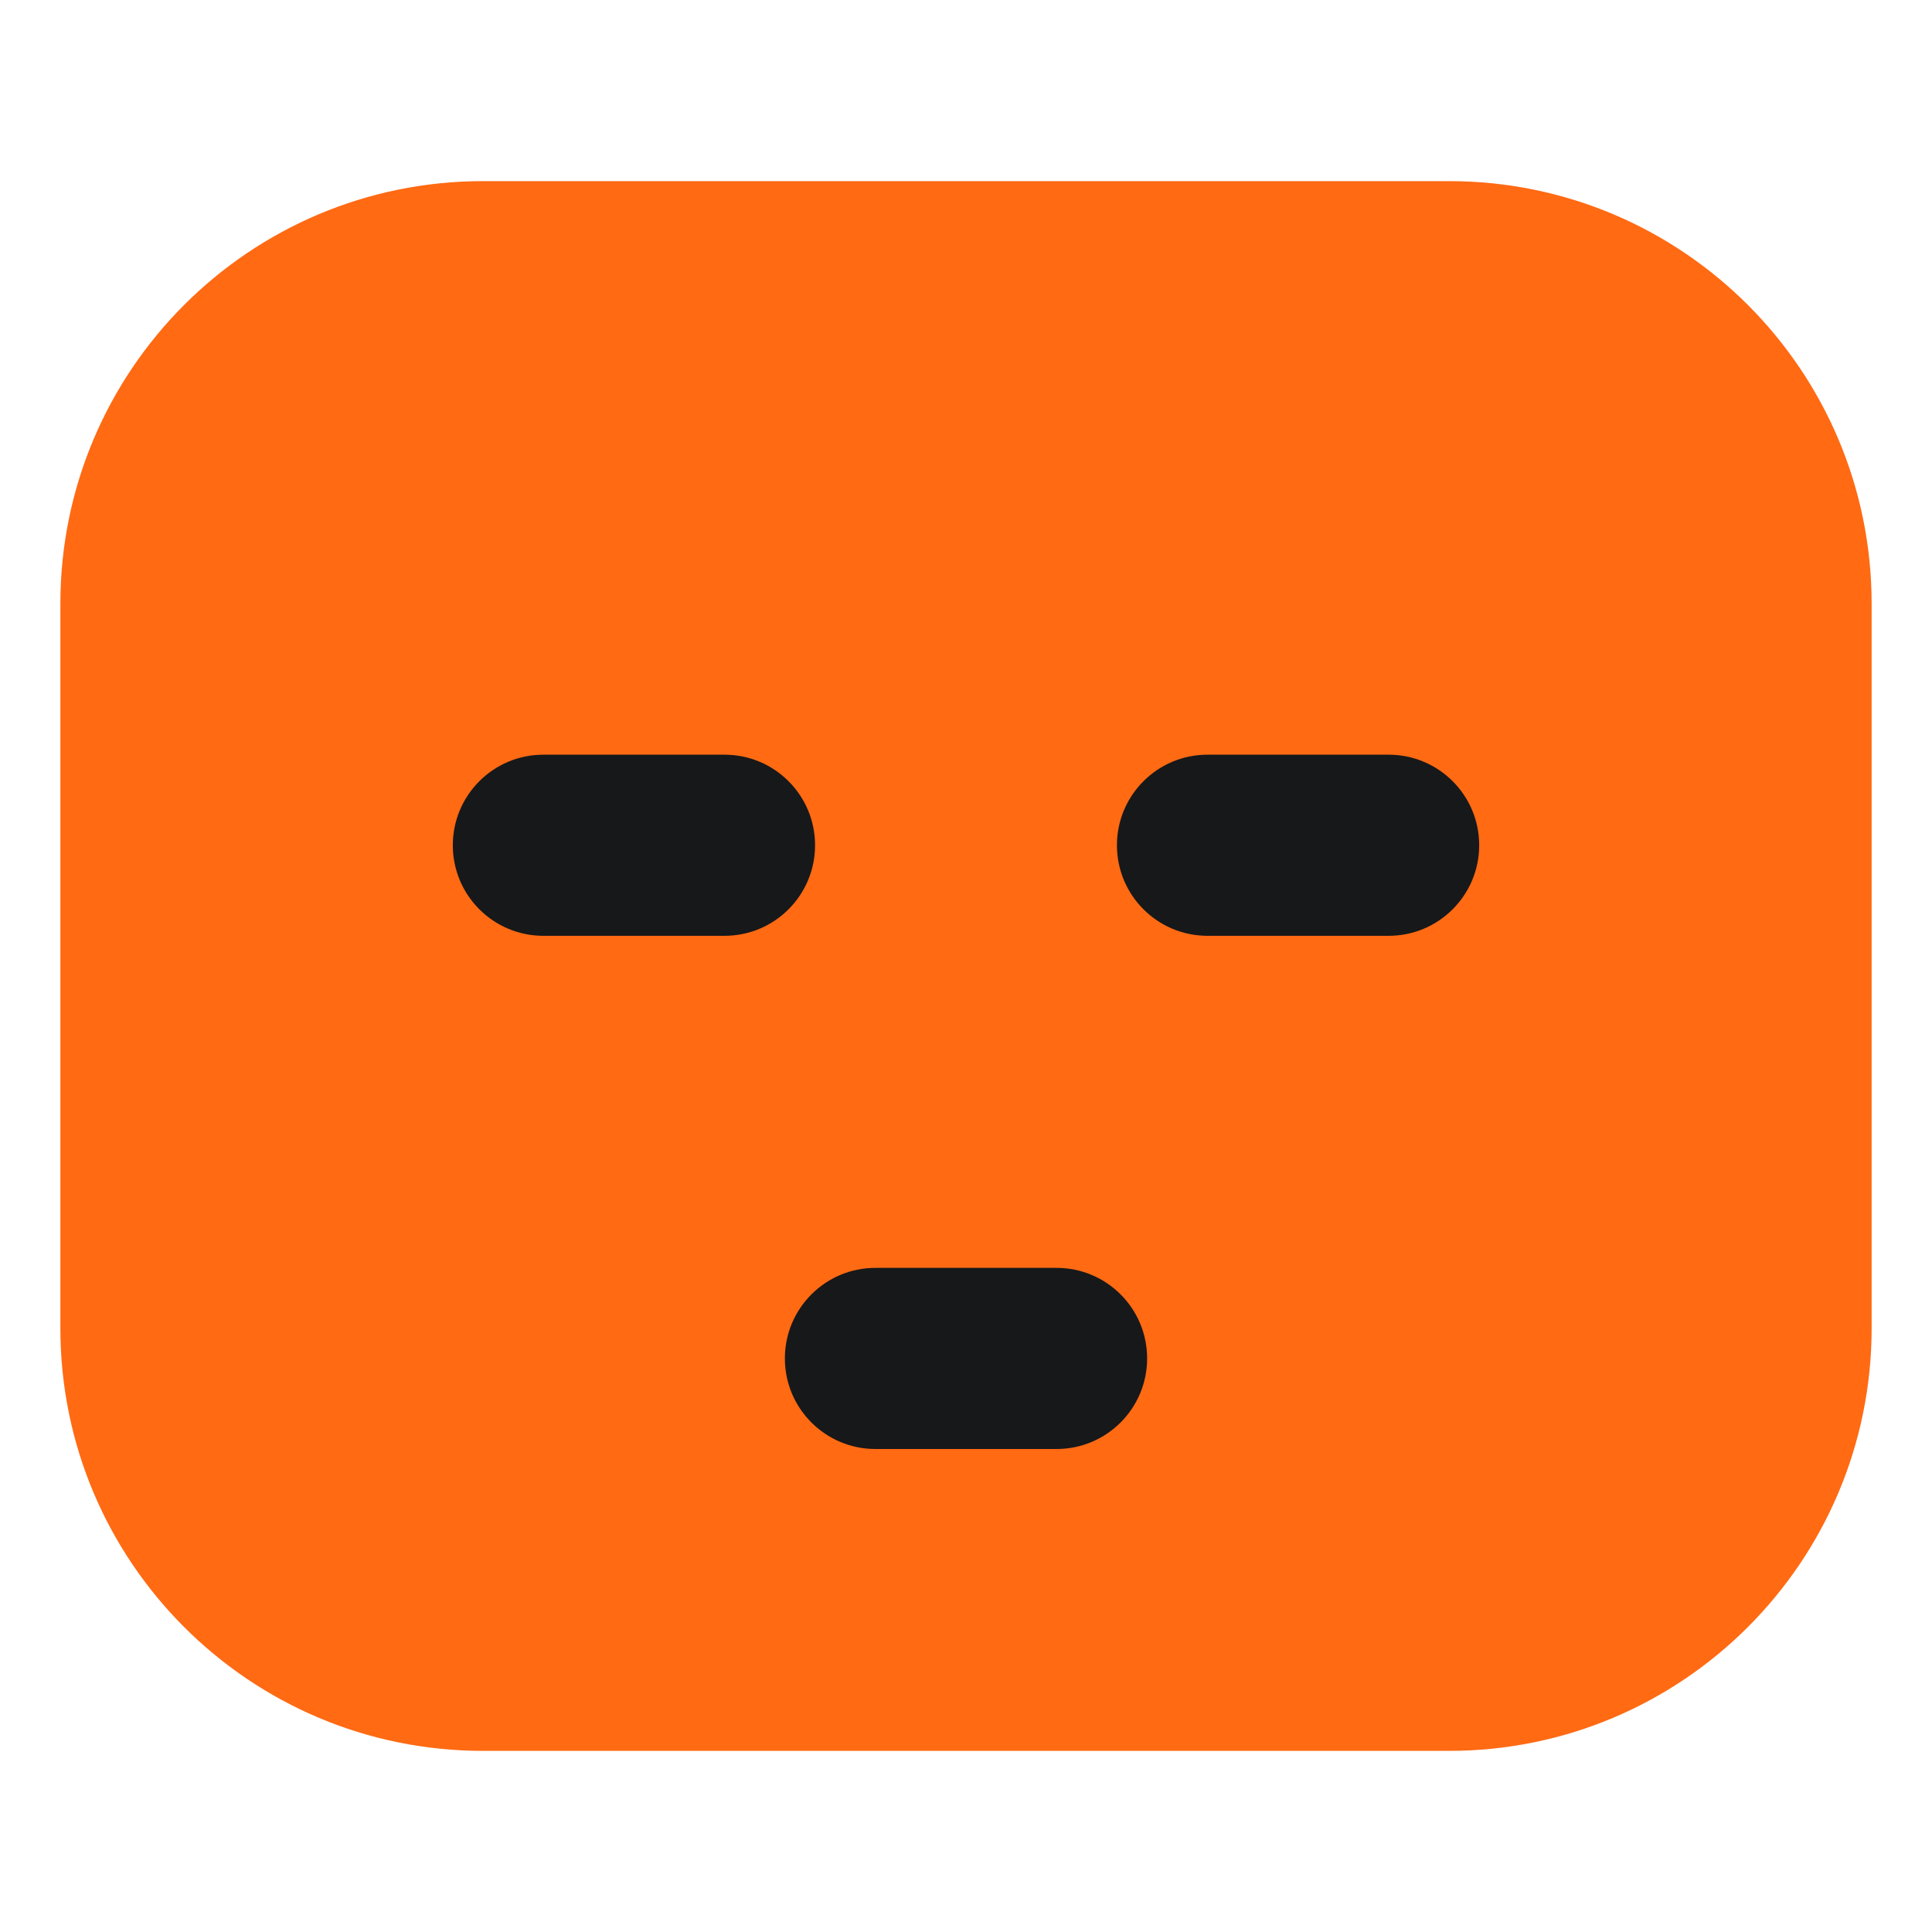
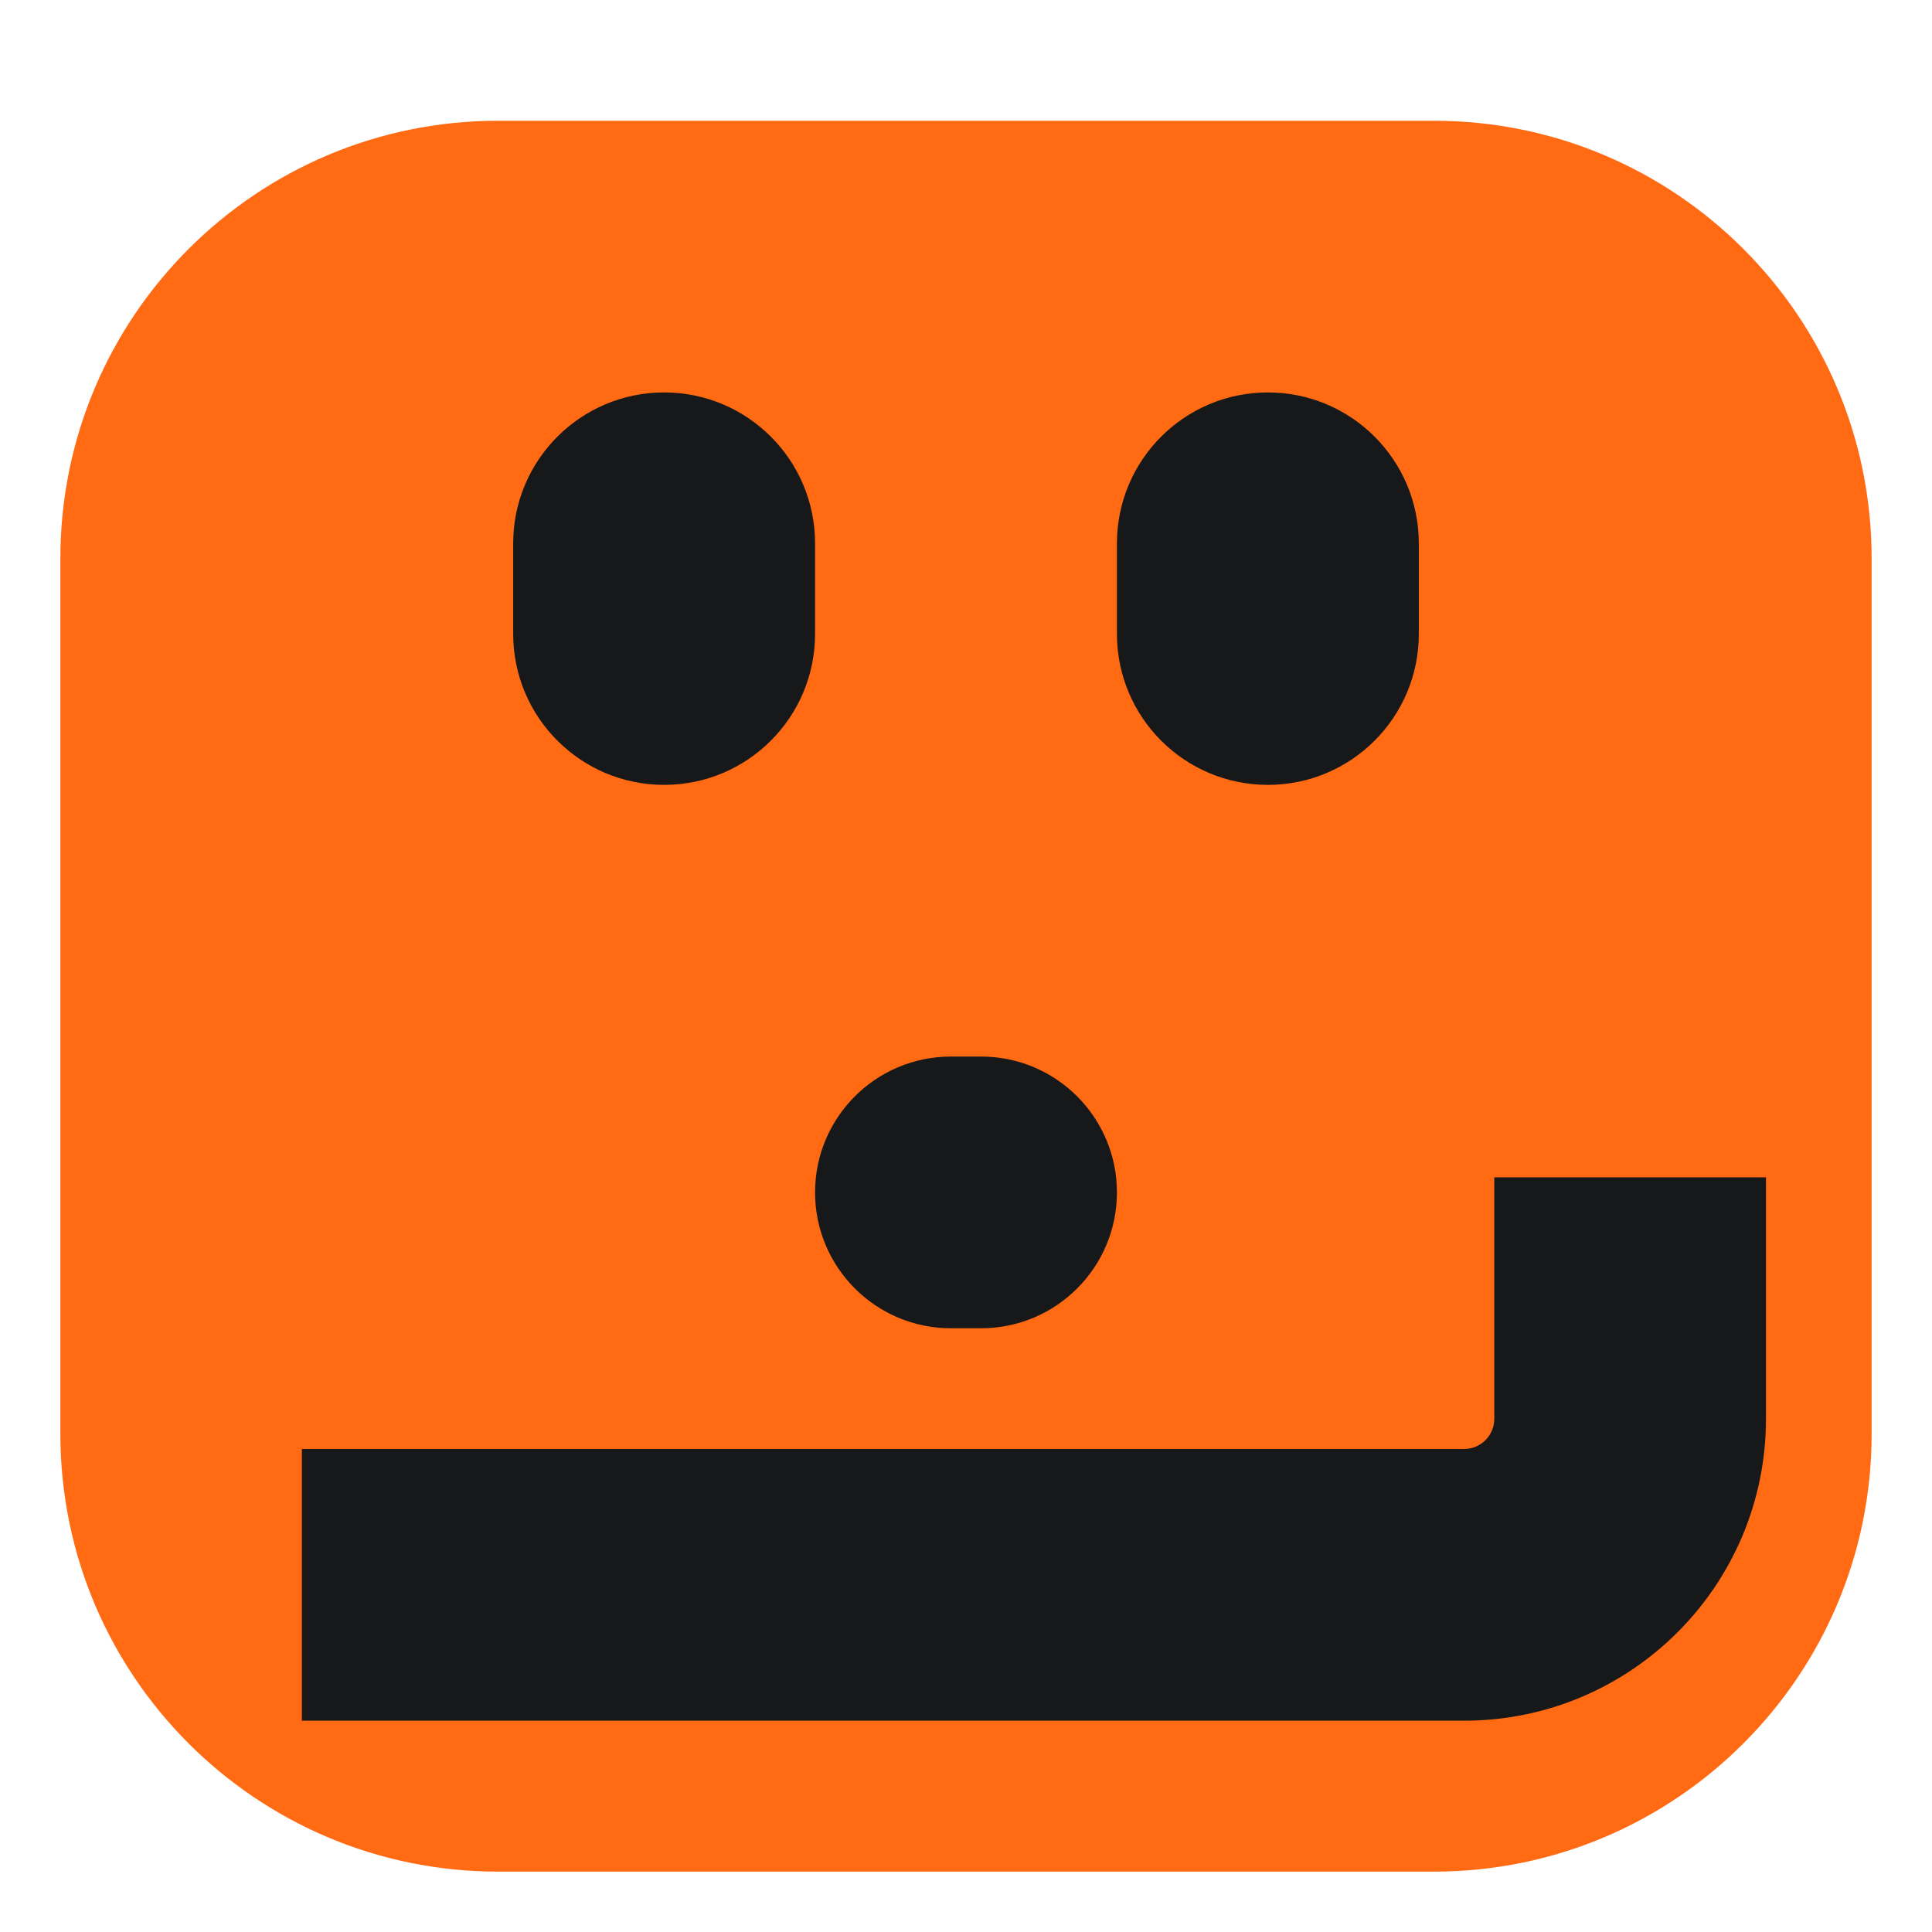
<svg xmlns="http://www.w3.org/2000/svg" width="64" height="64" viewBox="0 0 64 64" role="img" aria-label="마주 — 기다림">
-   <path fill="#FF6A13" d="M16 6 H48 A14 14 0 0 1 62 20 V44 A14 14 0 0 1 48 58 H16 A14 14 0 0 1 2 44 V20 A14 14 0 0 1 16 6 Z" />
-   <path fill="#17181A" d="M18 25 H24 A3 3 0 0 1 27 28 V28 A3 3 0 0 1 24 31 H18 A3 3 0 0 1 15 28 V28 A3 3 0 0 1 18 25 Z M40 25 H46 A3 3 0 0 1 49 28 V28 A3 3 0 0 1 46 31 H40 A3 3 0 0 1 37 28 V28 A3 3 0 0 1 40 25 Z M29 42 H35 A3 3 0 0 1 38 45 V45 A3 3 0 0 1 35 48 H29 A3 3 0 0 1 26 45 V45 A3 3 0 0 1 29 42 Z" />
+   <path fill="#FF6A13" d="M16.5 4 H47.5 A14.5 14.5 0 0 1 62 18.5 V47.5 A14.5 14.5 0 0 1 47.5 62 H16.5 A14.5 14.5 0 0 1 2 47.5 V18.5 A14.5 14.5 0 0 1 16.5 4 Z" />
+   <path fill="#17181A" d="M22 13 H22 A5 5 0 0 1 27 18 V21 A5 5 0 0 1 22 26 H22 A5 5 0 0 1 17 21 V18 A5 5 0 0 1 22 13 Z M42 13 H42 A5 5 0 0 1 47 18 V21 A5 5 0 0 1 42 26 H42 A5 5 0 0 1 37 21 V18 A5 5 0 0 1 42 13 Z M31.5 35 H32.5 A4.5 4.5 0 0 1 37 39.5 V39.5 A4.5 4.5 0 0 1 32.5 44 H31.5 A4.5 4.5 0 0 1 27 39.5 V39.5 A4.5 4.5 0 0 1 31.5 35 Z M10 48 H48.5 A1 1 0 0 0 49.5 47 V39 H58.5 V47 A10 10 0 0 1 48.5 57 H10 Z" />
</svg>
